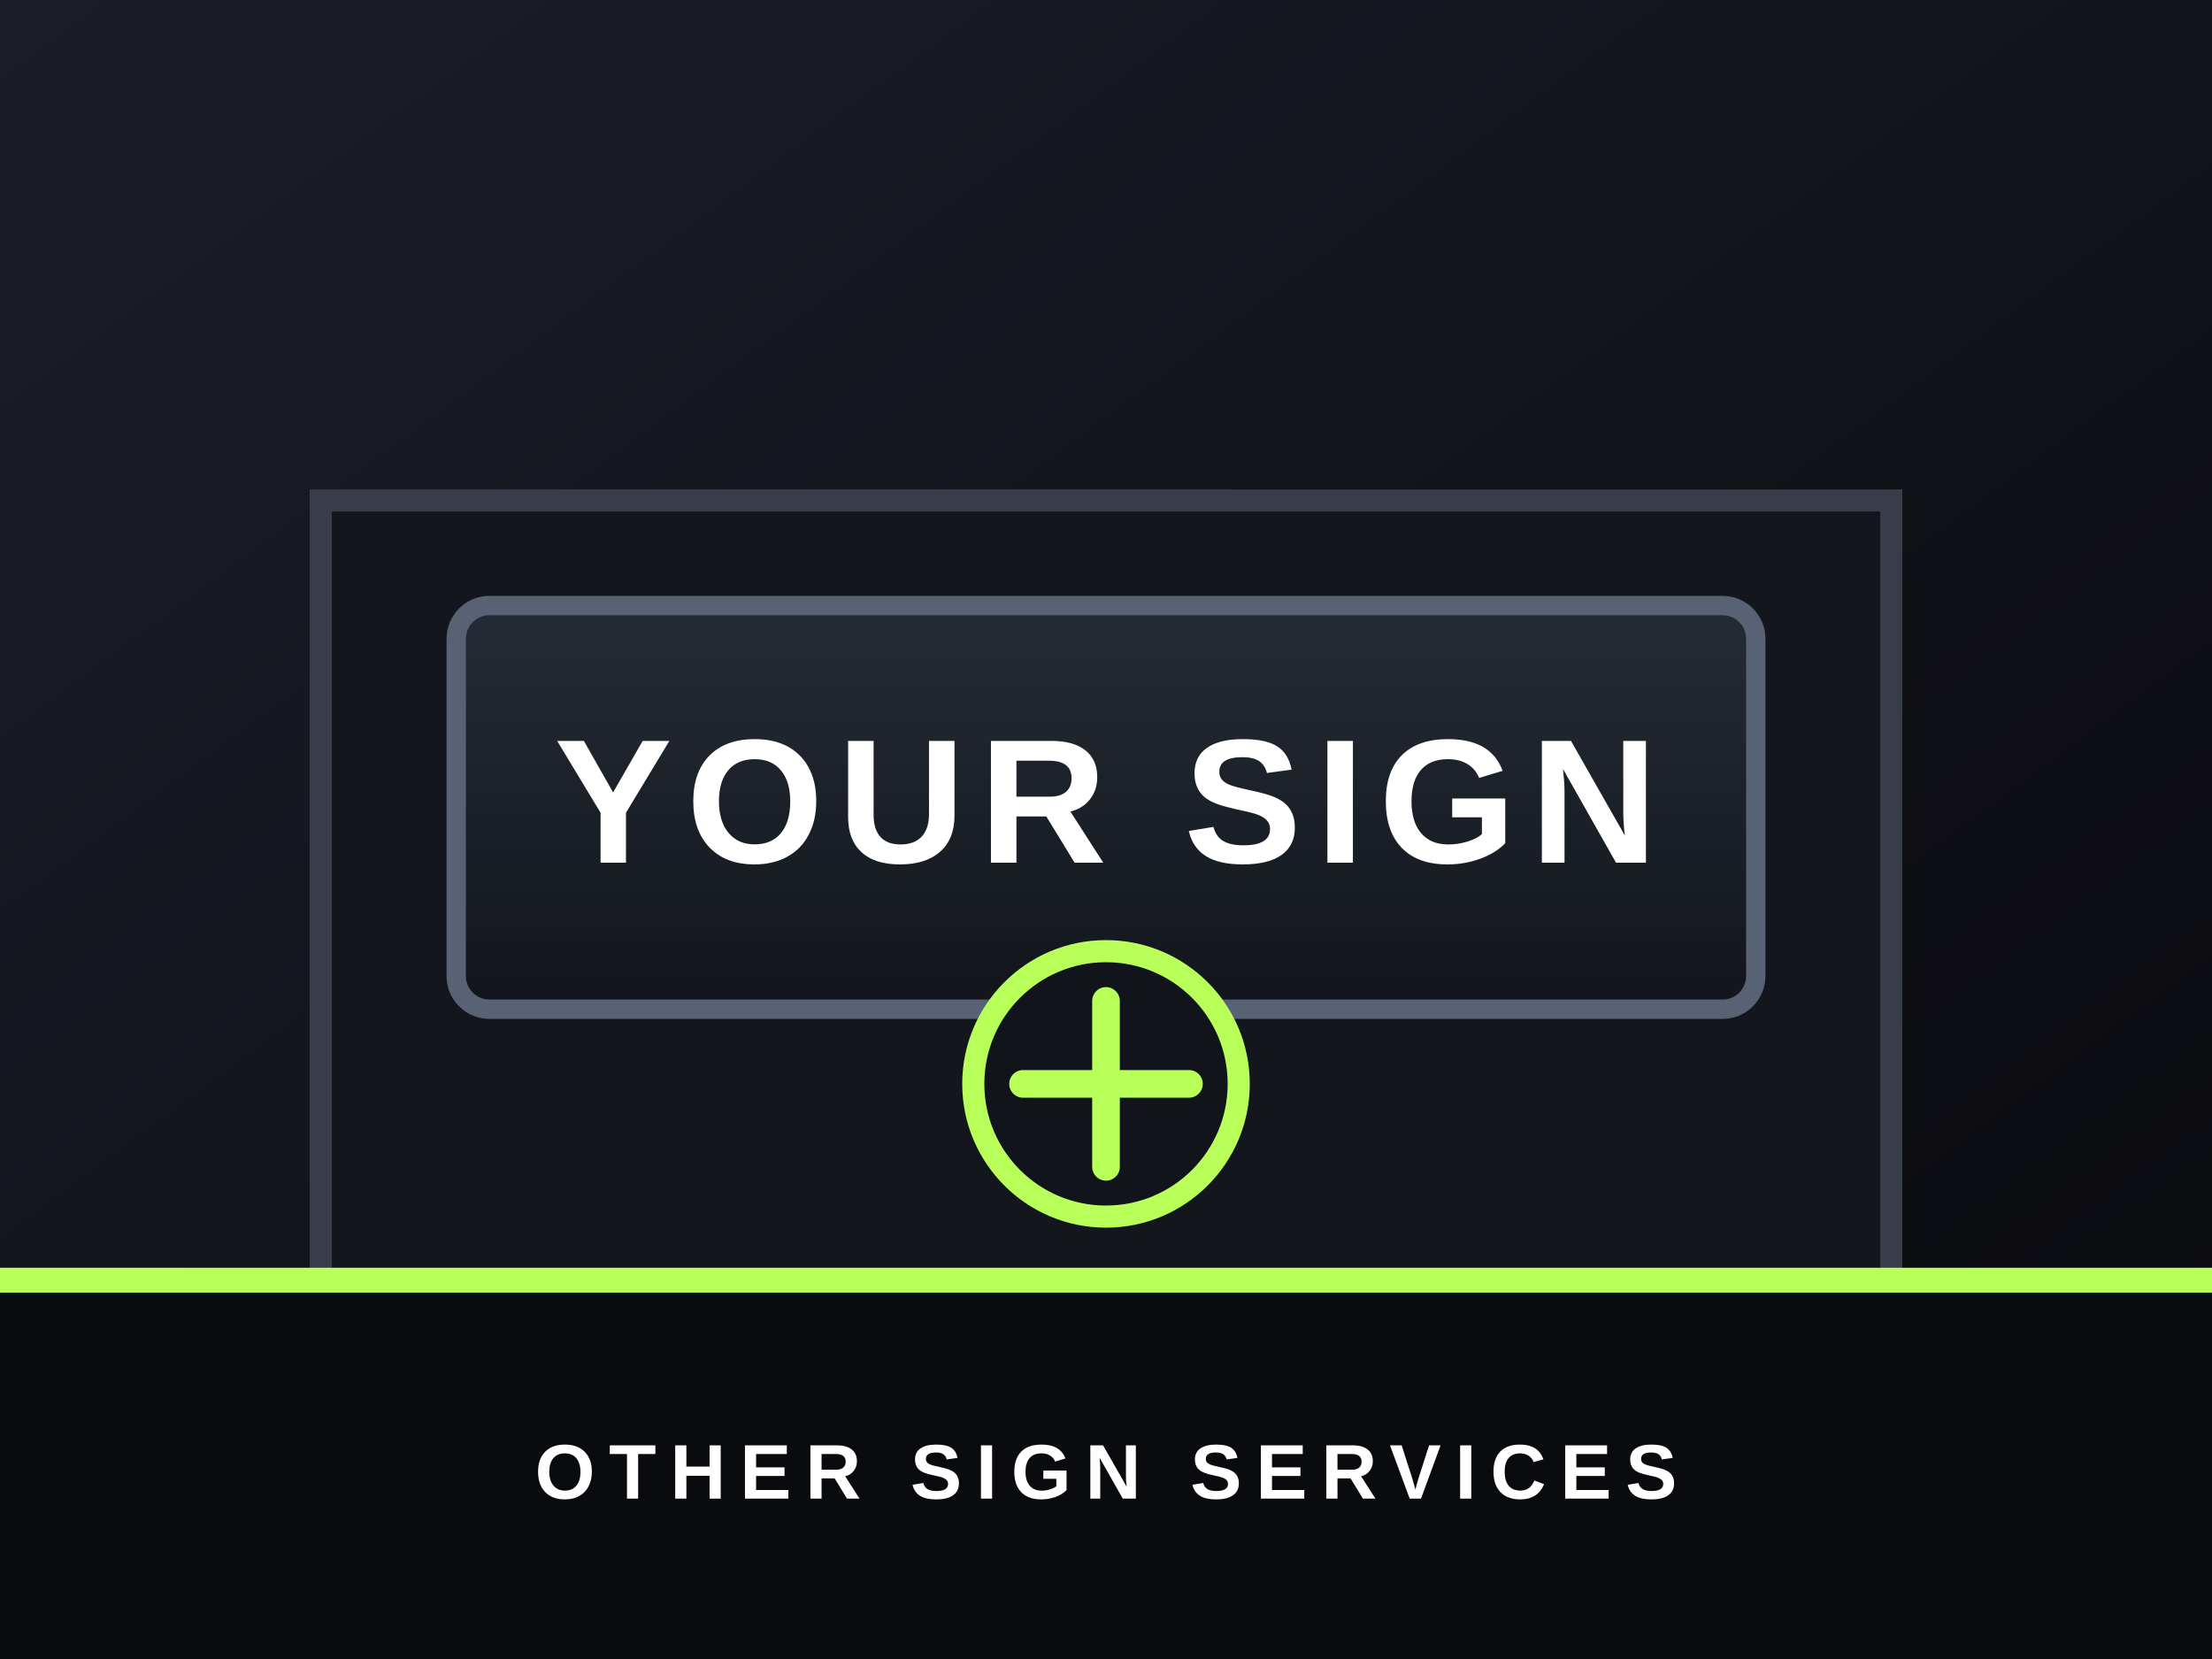
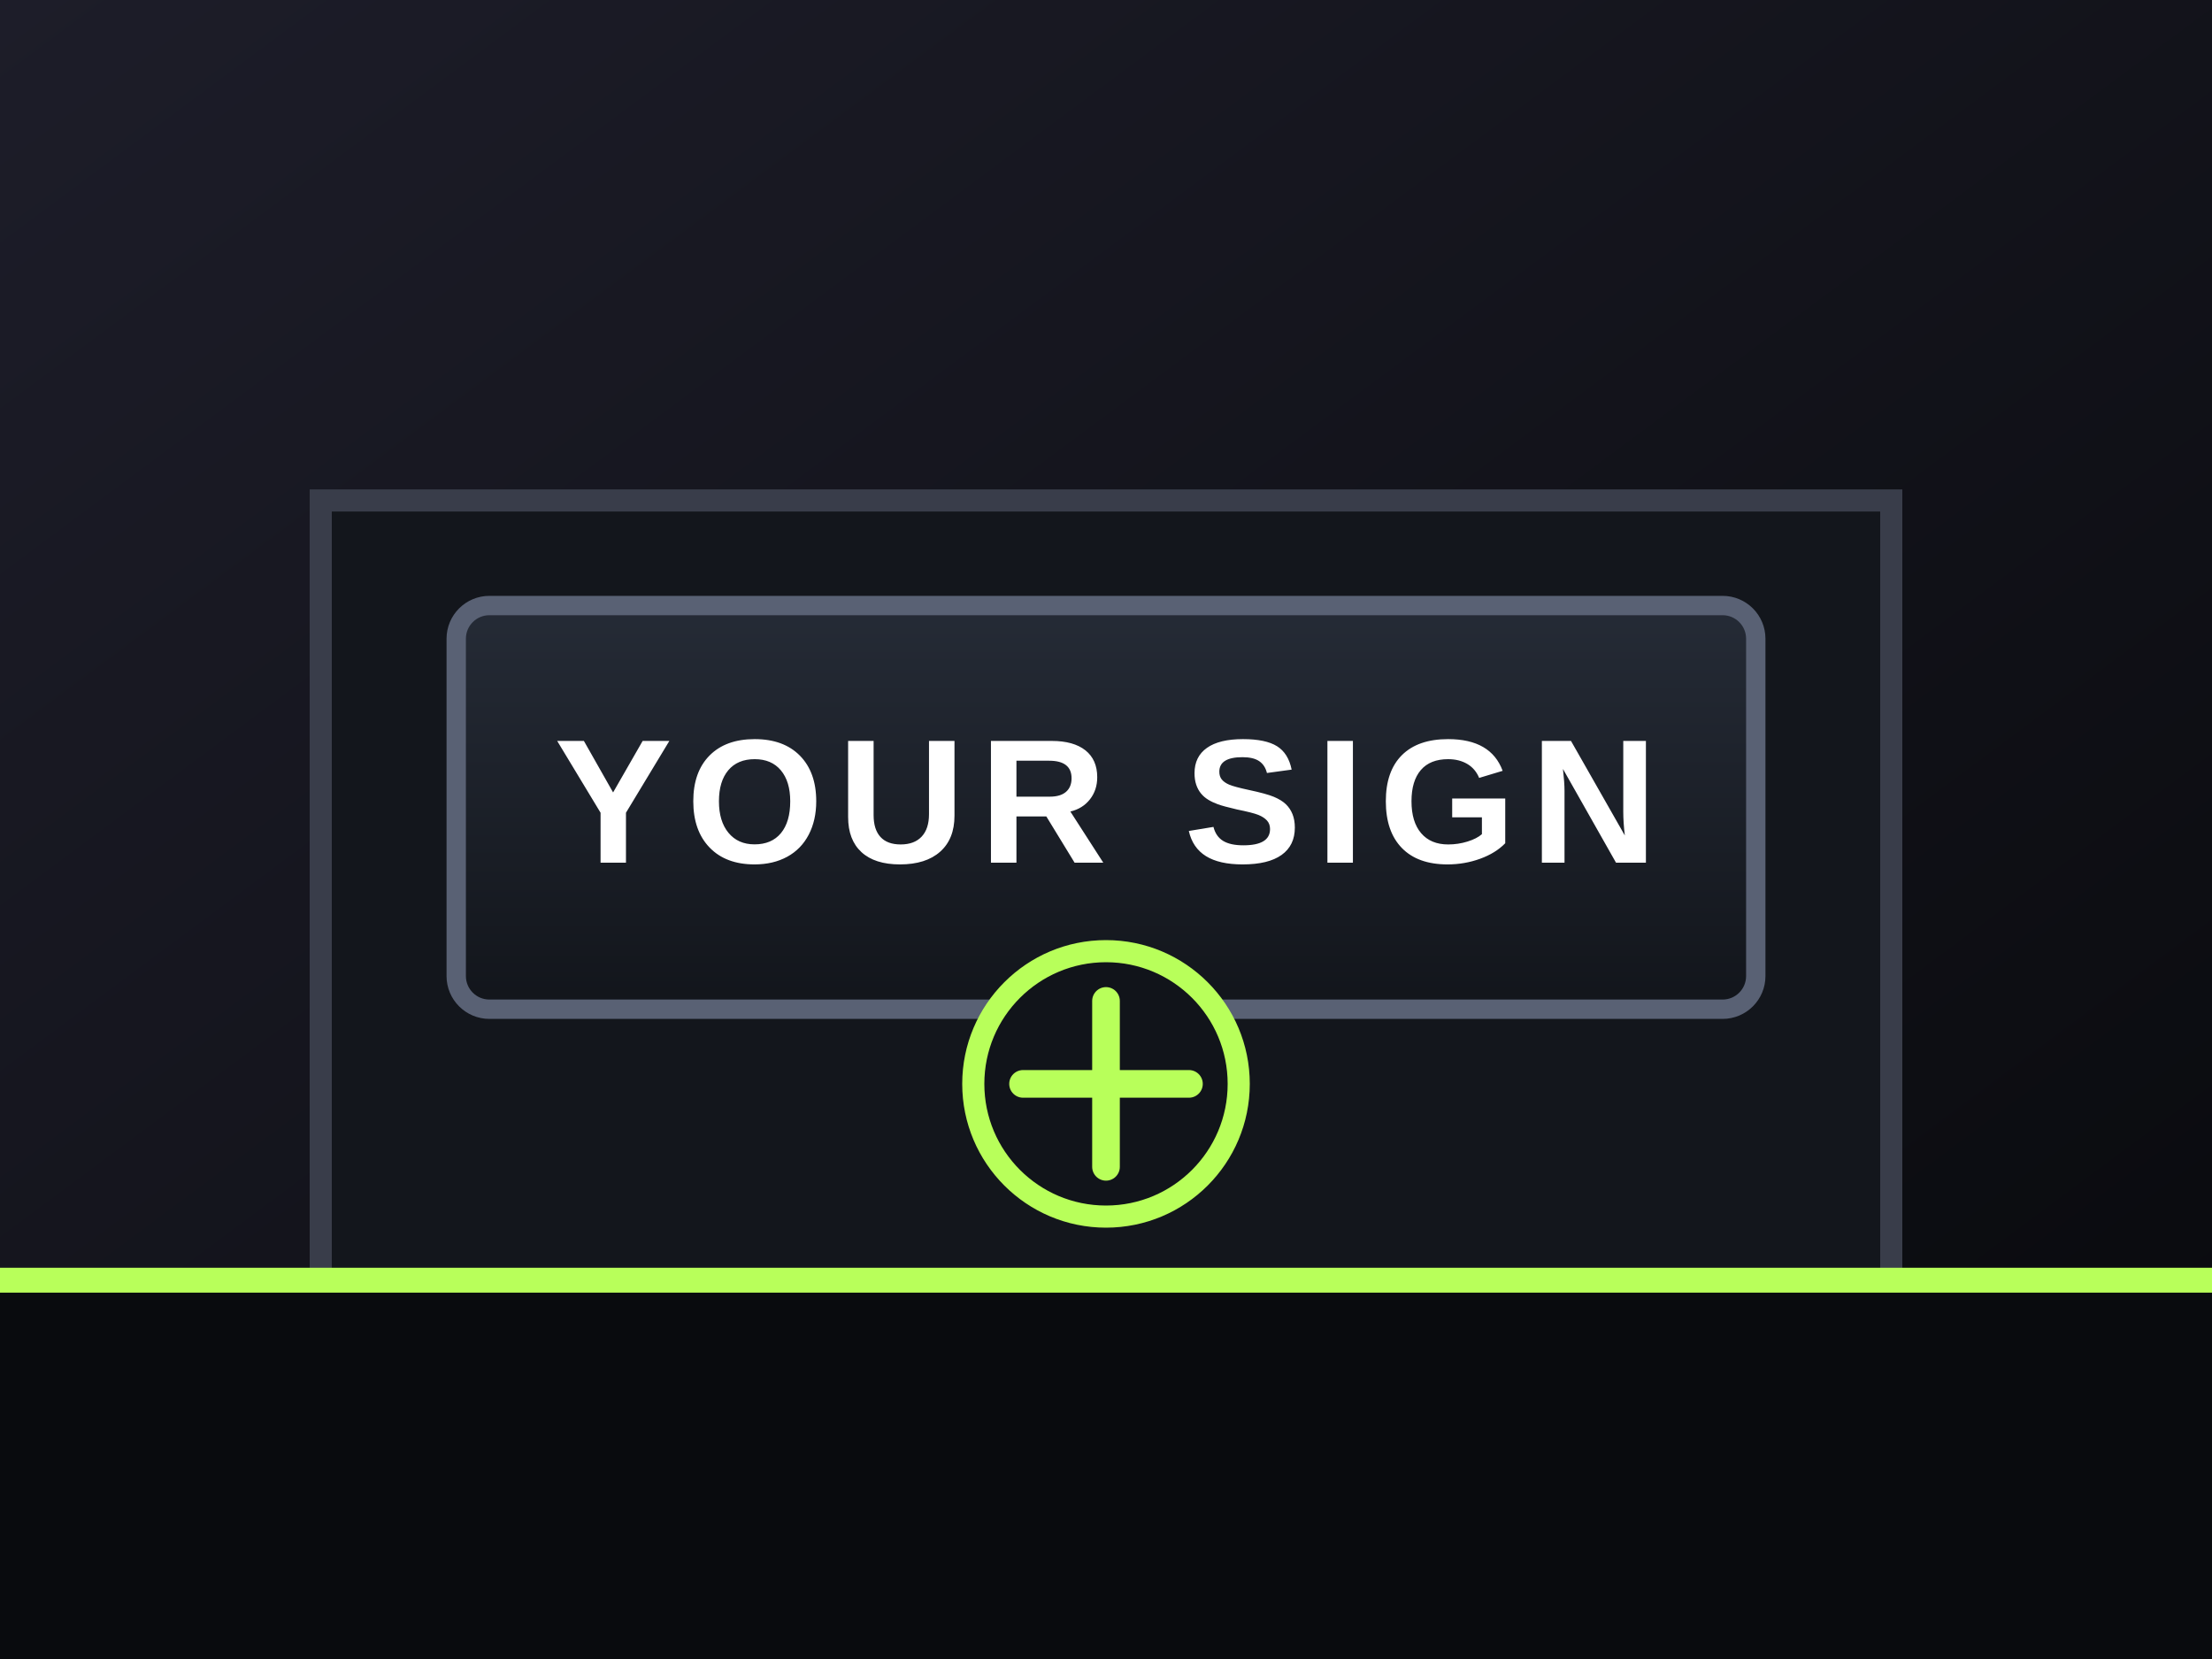
<svg xmlns="http://www.w3.org/2000/svg" viewBox="0 0 800 600">
  <defs>
    <linearGradient id="bg" x2="1" y2="1">
      <stop stop-color="#1d1d29" />
      <stop offset="1" stop-color="#08090c" />
    </linearGradient>
    <linearGradient id="board" x2="0" y2="1">
      <stop stop-color="#252b36" />
      <stop offset="1" stop-color="#12151b" />
    </linearGradient>
  </defs>
  <rect width="800" height="600" fill="url(#bg)" />
  <path d="M0 463h800v137H0z" fill="#090b0e" />
  <path d="M116 463V181h568v282" fill="#13161c" stroke="#393d4a" stroke-width="8" />
  <rect x="165" y="219" width="470" height="146" rx="12" fill="url(#board)" stroke="#596174" stroke-width="7" />
  <text x="400" y="312" text-anchor="middle" font-family="Arial,sans-serif" font-size="64" font-weight="900" letter-spacing="5" fill="#fff">YOUR SIGN</text>
  <circle cx="400" cy="392" r="48" fill="#11141a" stroke="#b8ff5a" stroke-width="8" />
  <path d="M370 392h60m-30-30v60" stroke="#b8ff5a" stroke-width="10" stroke-linecap="round" />
  <path d="M0 463h800" stroke="#b8ff5a" stroke-width="9" />
-   <text x="400" y="542" text-anchor="middle" font-family="Arial,sans-serif" font-size="28" font-weight="700" letter-spacing="5" fill="#fff">OTHER SIGN SERVICES</text>
</svg>
